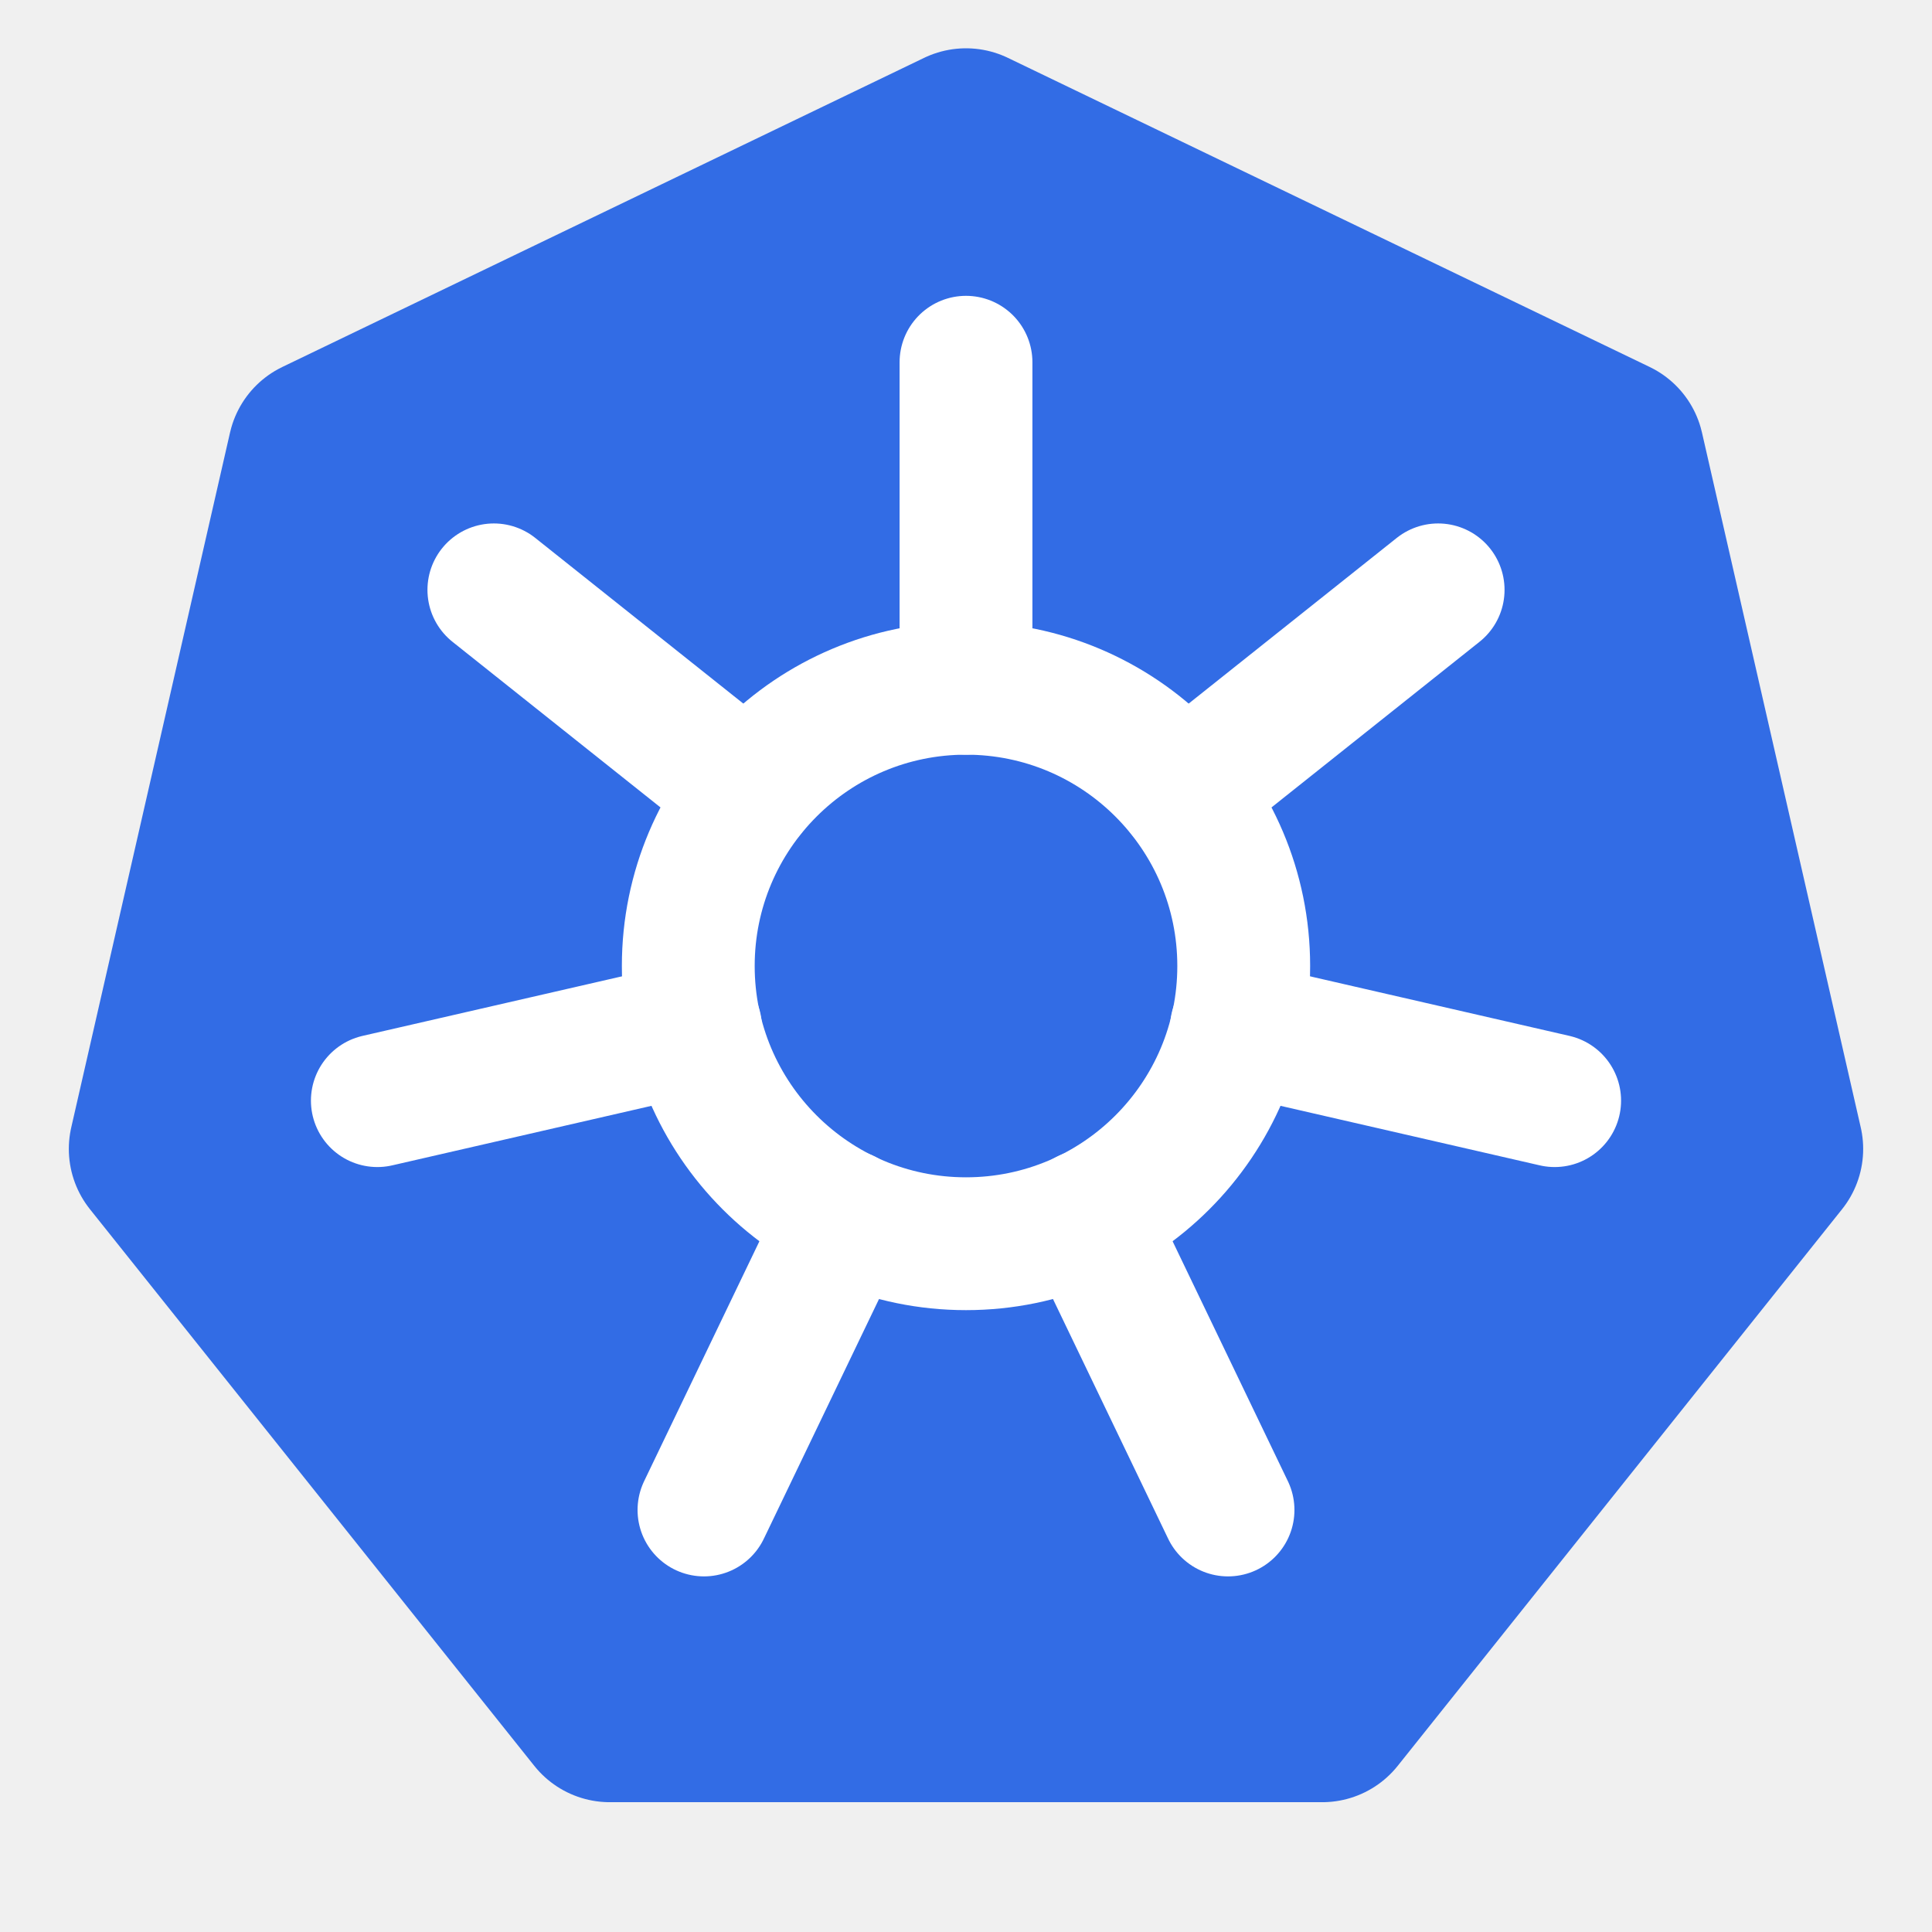
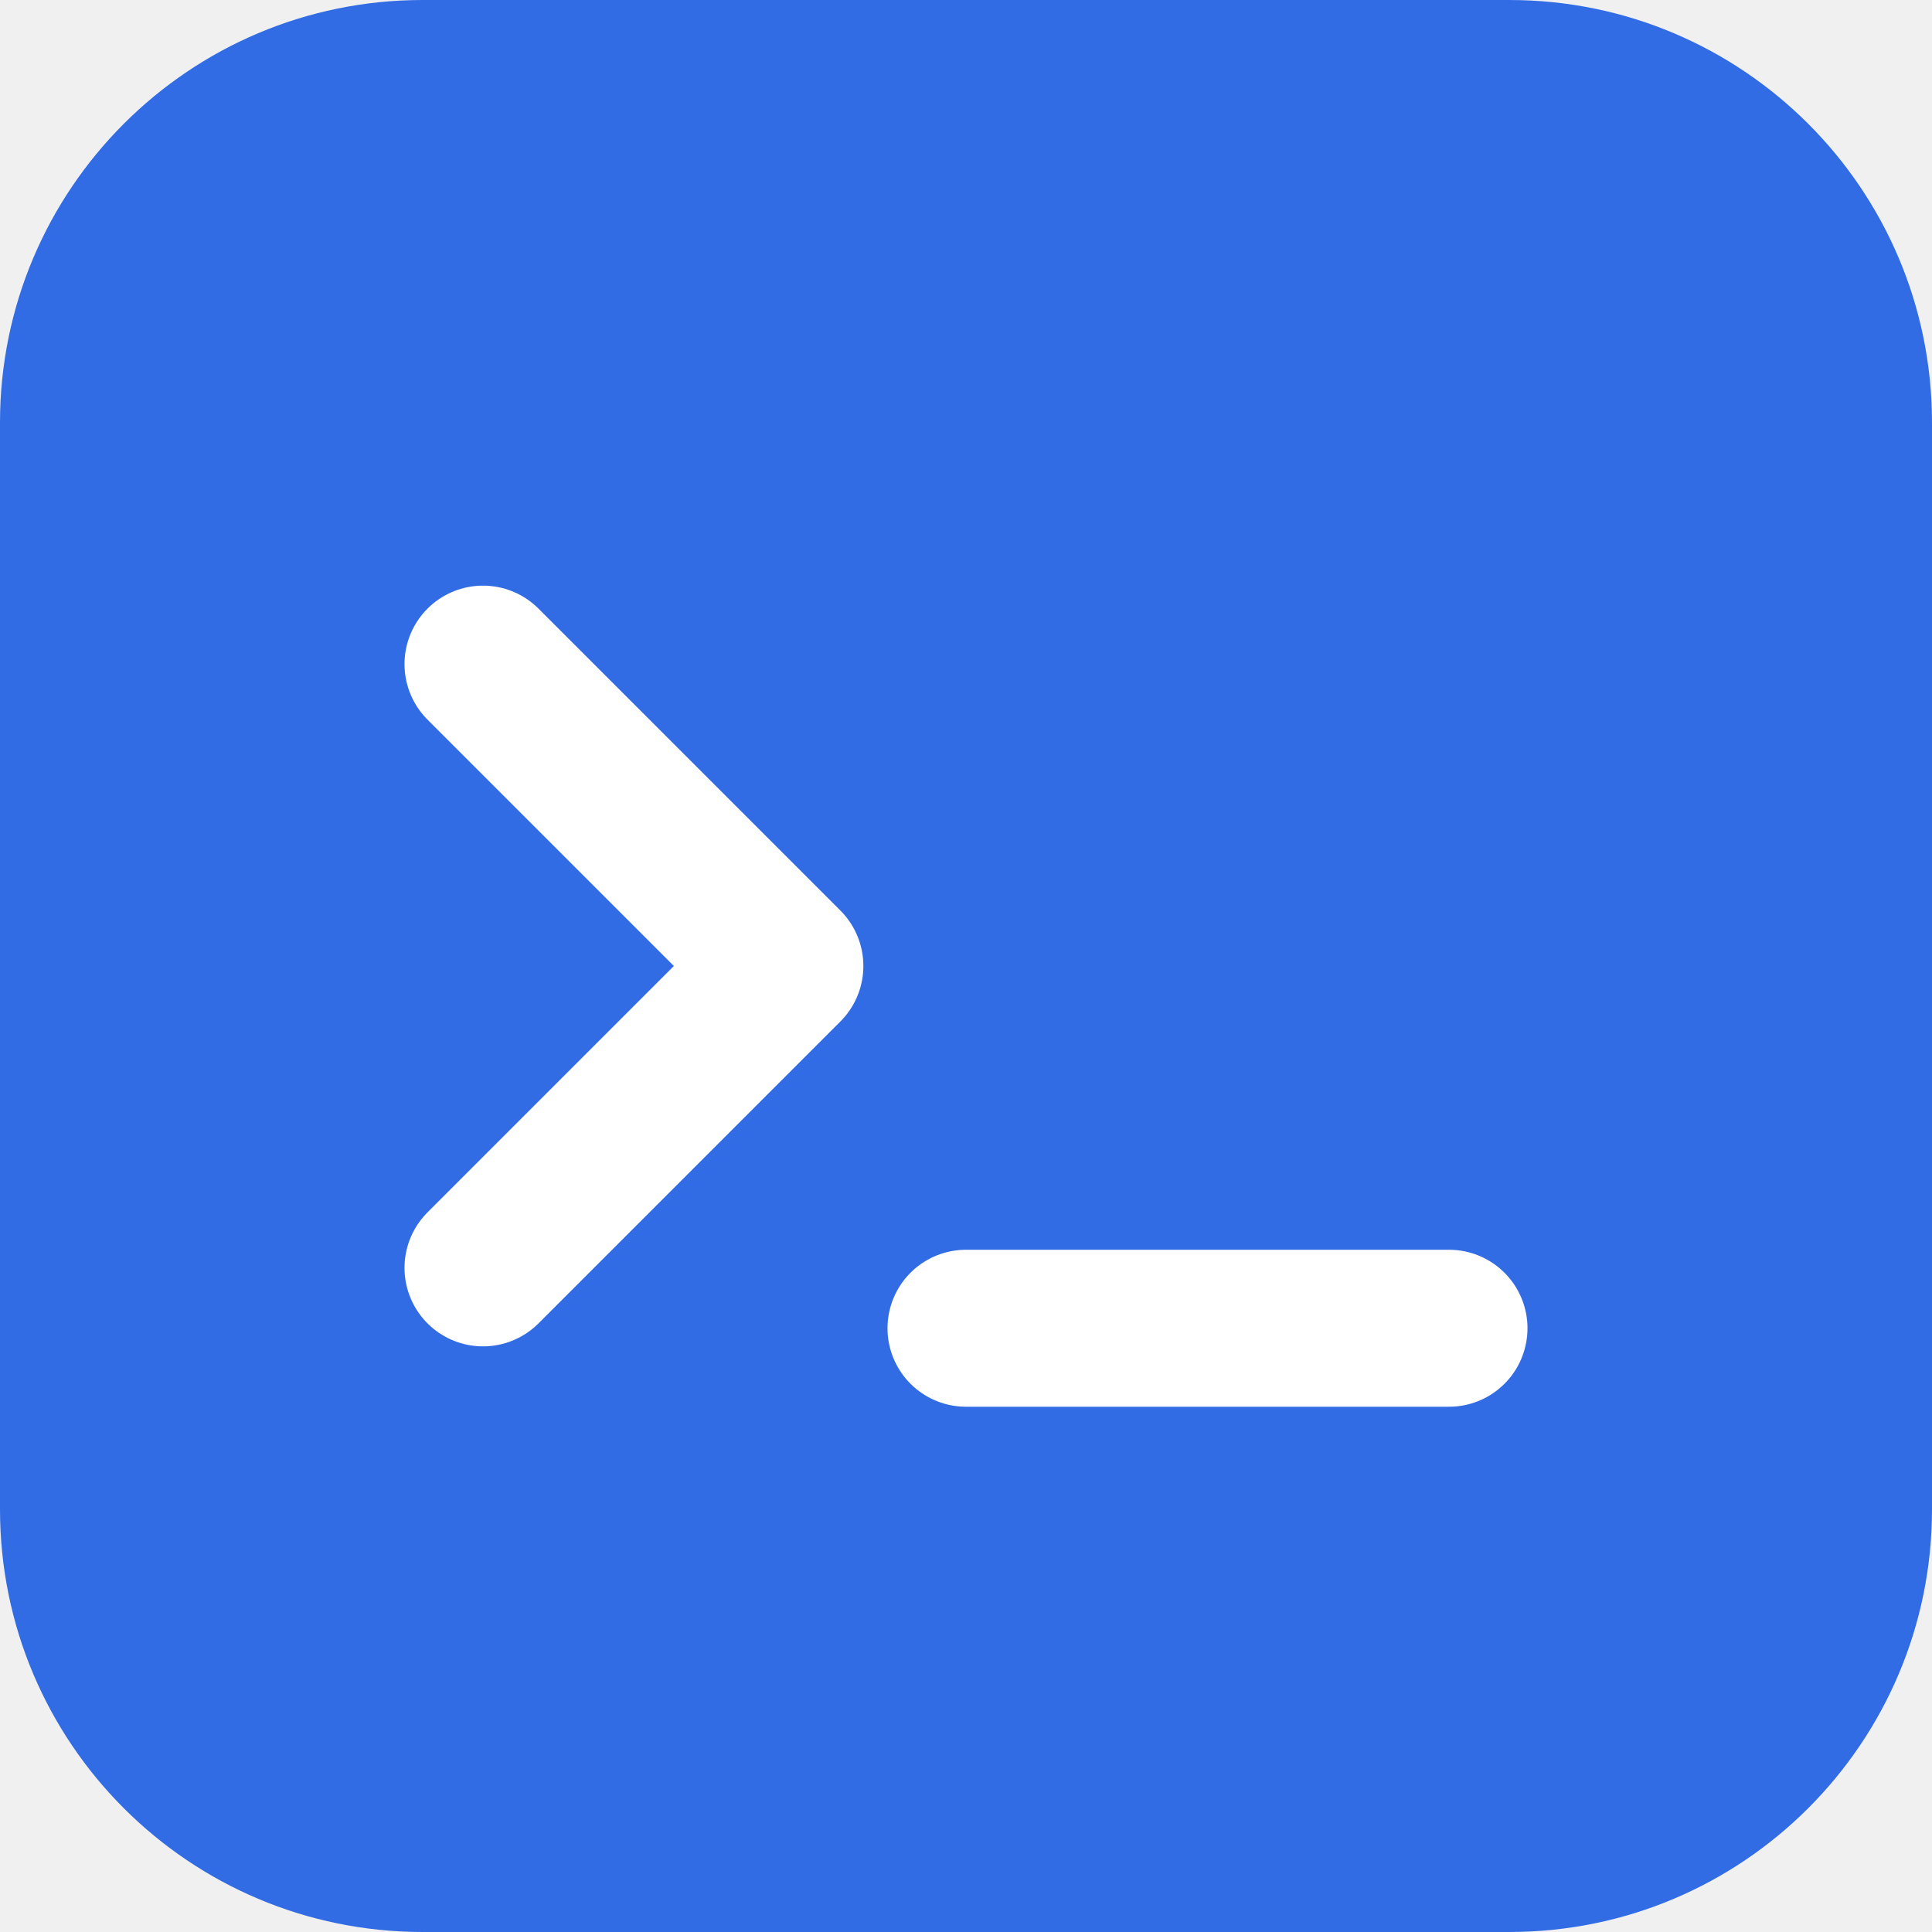
<svg xmlns="http://www.w3.org/2000/svg" viewBox="0 0 32 32">
-   <polygon points="16.00,2.40 26.63,7.52 29.26,19.03 21.90,28.25 10.10,28.25 2.74,19.03 5.37,7.52" fill="#326ce5" stroke="#326ce5" stroke-width="3.2" stroke-linejoin="round" />
-   <g stroke="#fff" stroke-width="2.2" stroke-linecap="round" fill="none">
-     <circle cx="16" cy="16" r="4.6" />
-     <line x1="16" y1="11.4" x2="16" y2="6" />
-     <line x1="19.6" y1="13.13" x2="23.82" y2="9.77" />
-     <line x1="20.48" y1="17.02" x2="25.75" y2="18.23" />
-     <line x1="18" y1="20.14" x2="20.34" y2="25.01" />
-     <line x1="14" y1="20.14" x2="11.66" y2="25.01" />
-     <line x1="11.52" y1="17.02" x2="6.25" y2="18.23" />
-     <line x1="12.4" y1="13.13" x2="8.18" y2="9.77" />
-   </g>
+   <rect width="32" height="32" rx="7" fill="#326ce5" />
+   <path d="M8 11l5 5-5 5M16 22h8" fill="none" stroke="#fff" stroke-width="2.6" stroke-linecap="round" stroke-linejoin="round" />
</svg>
